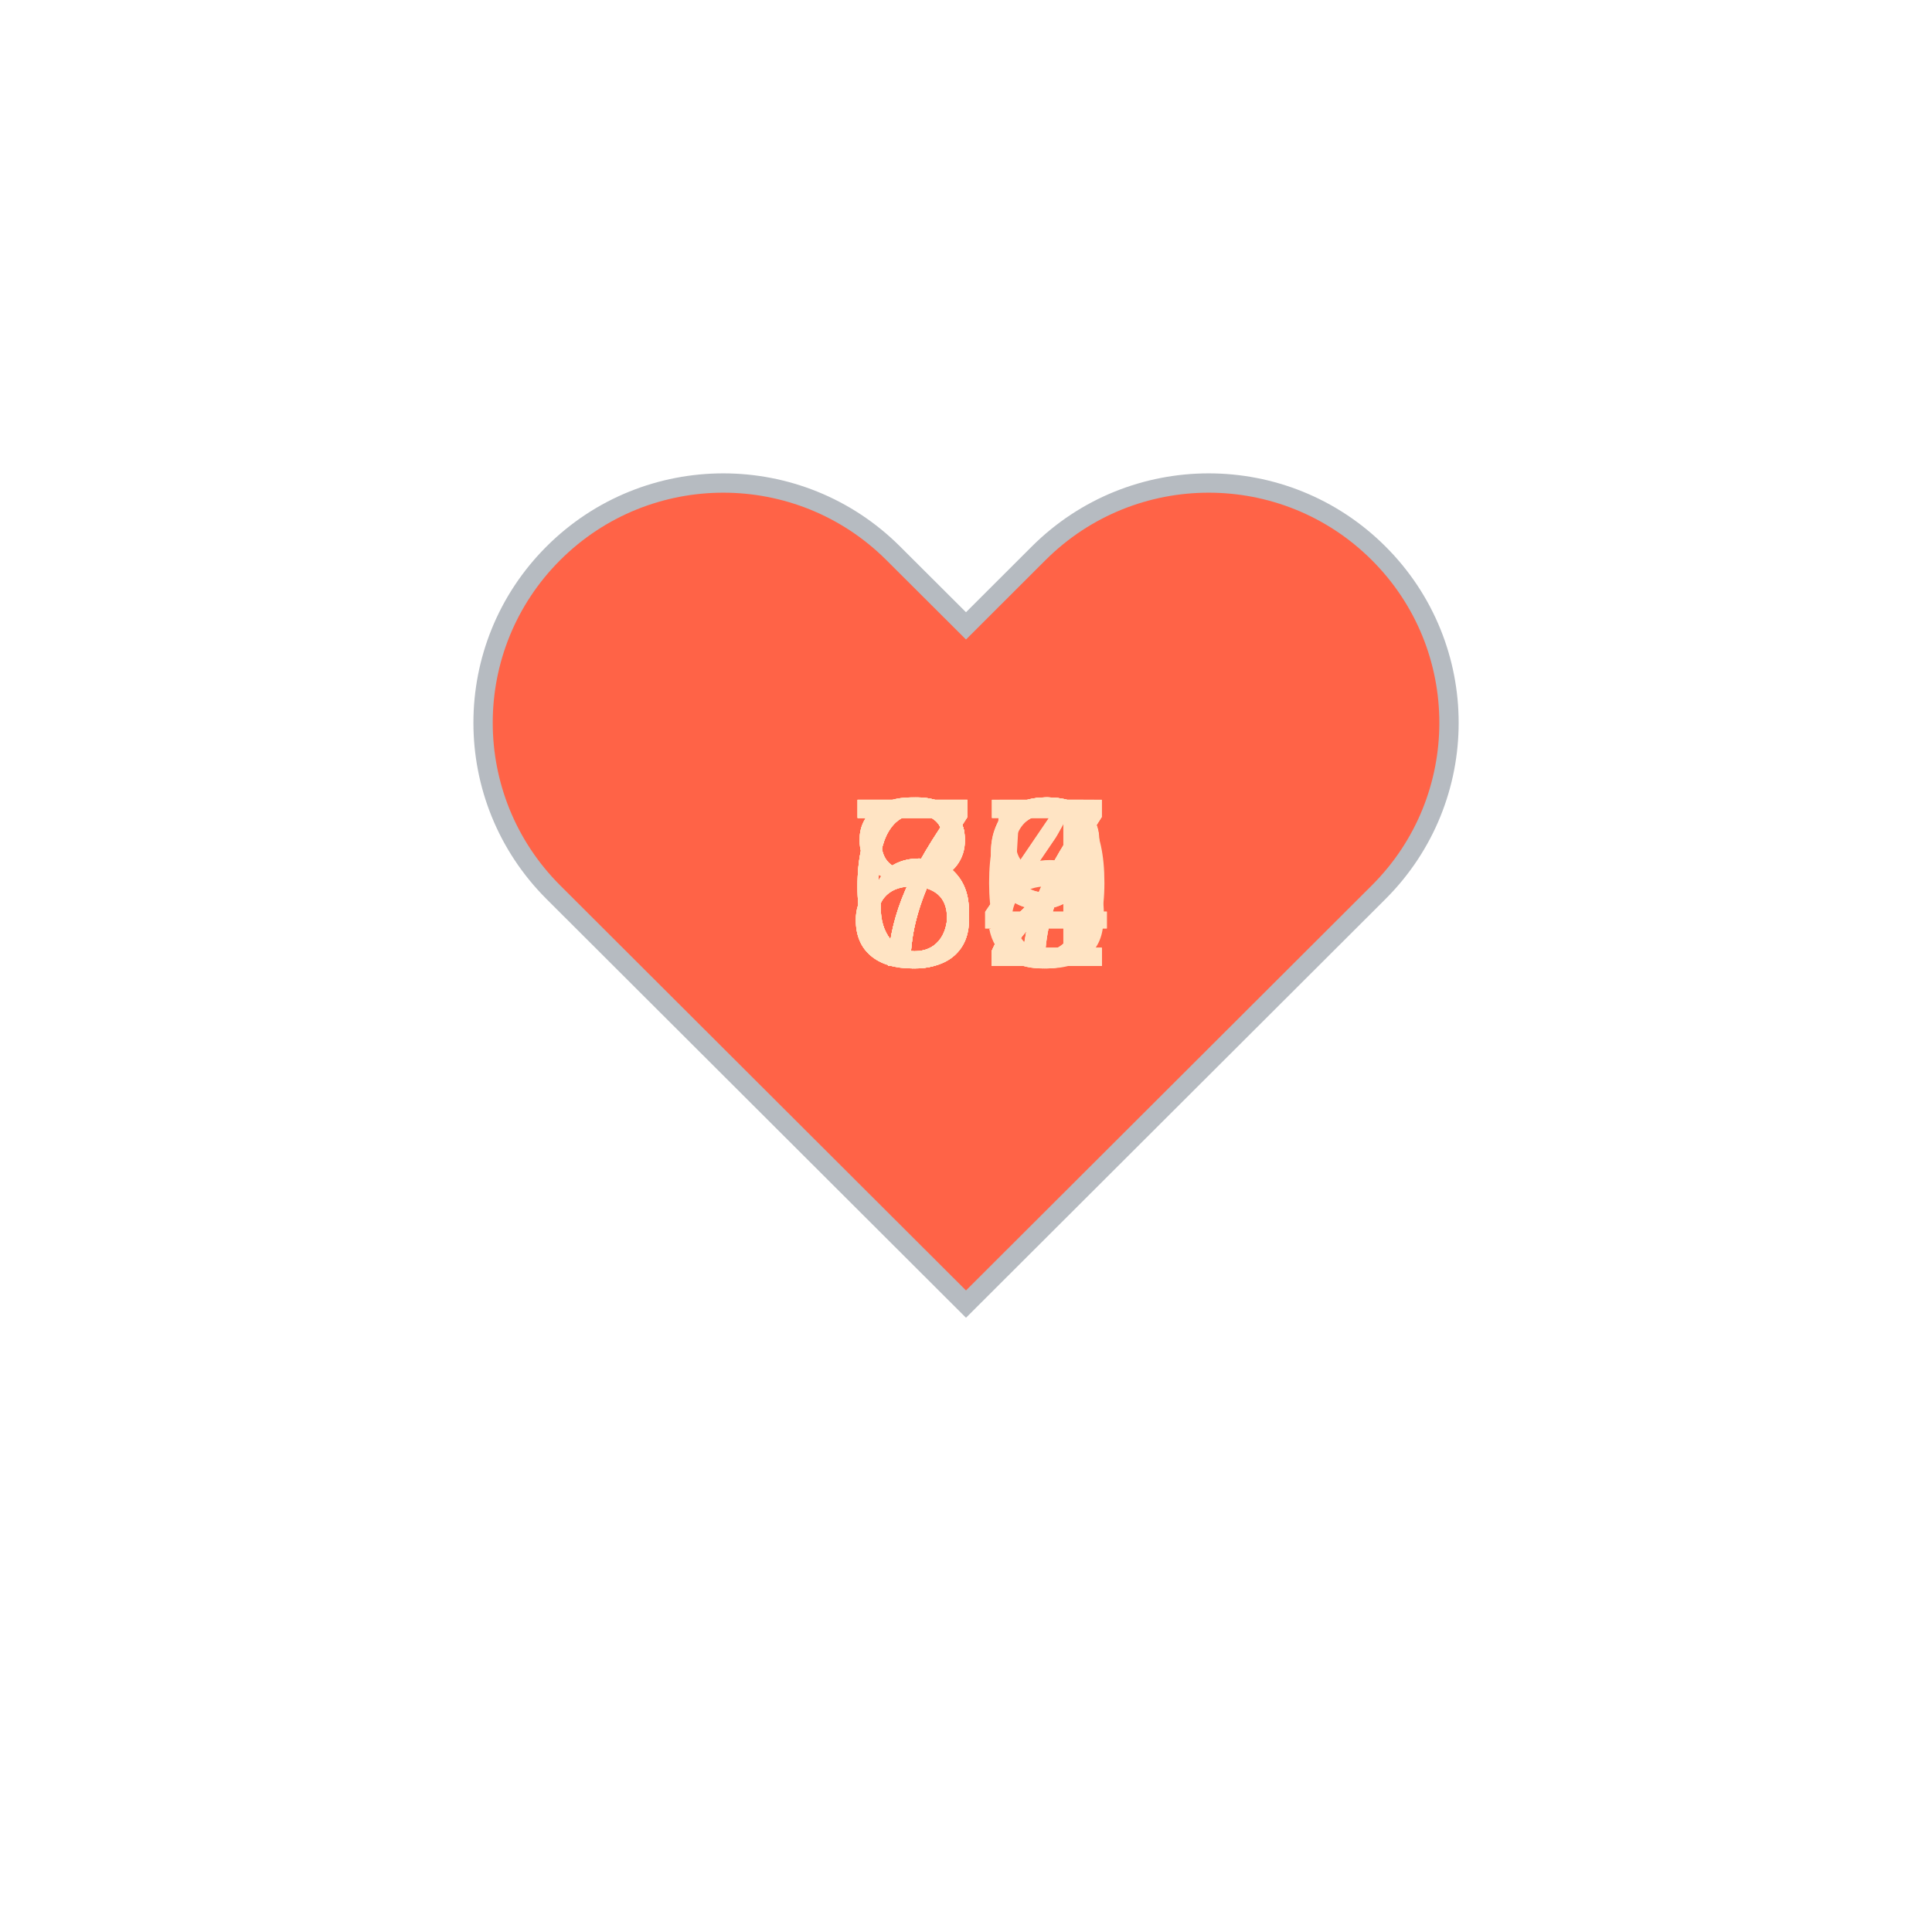
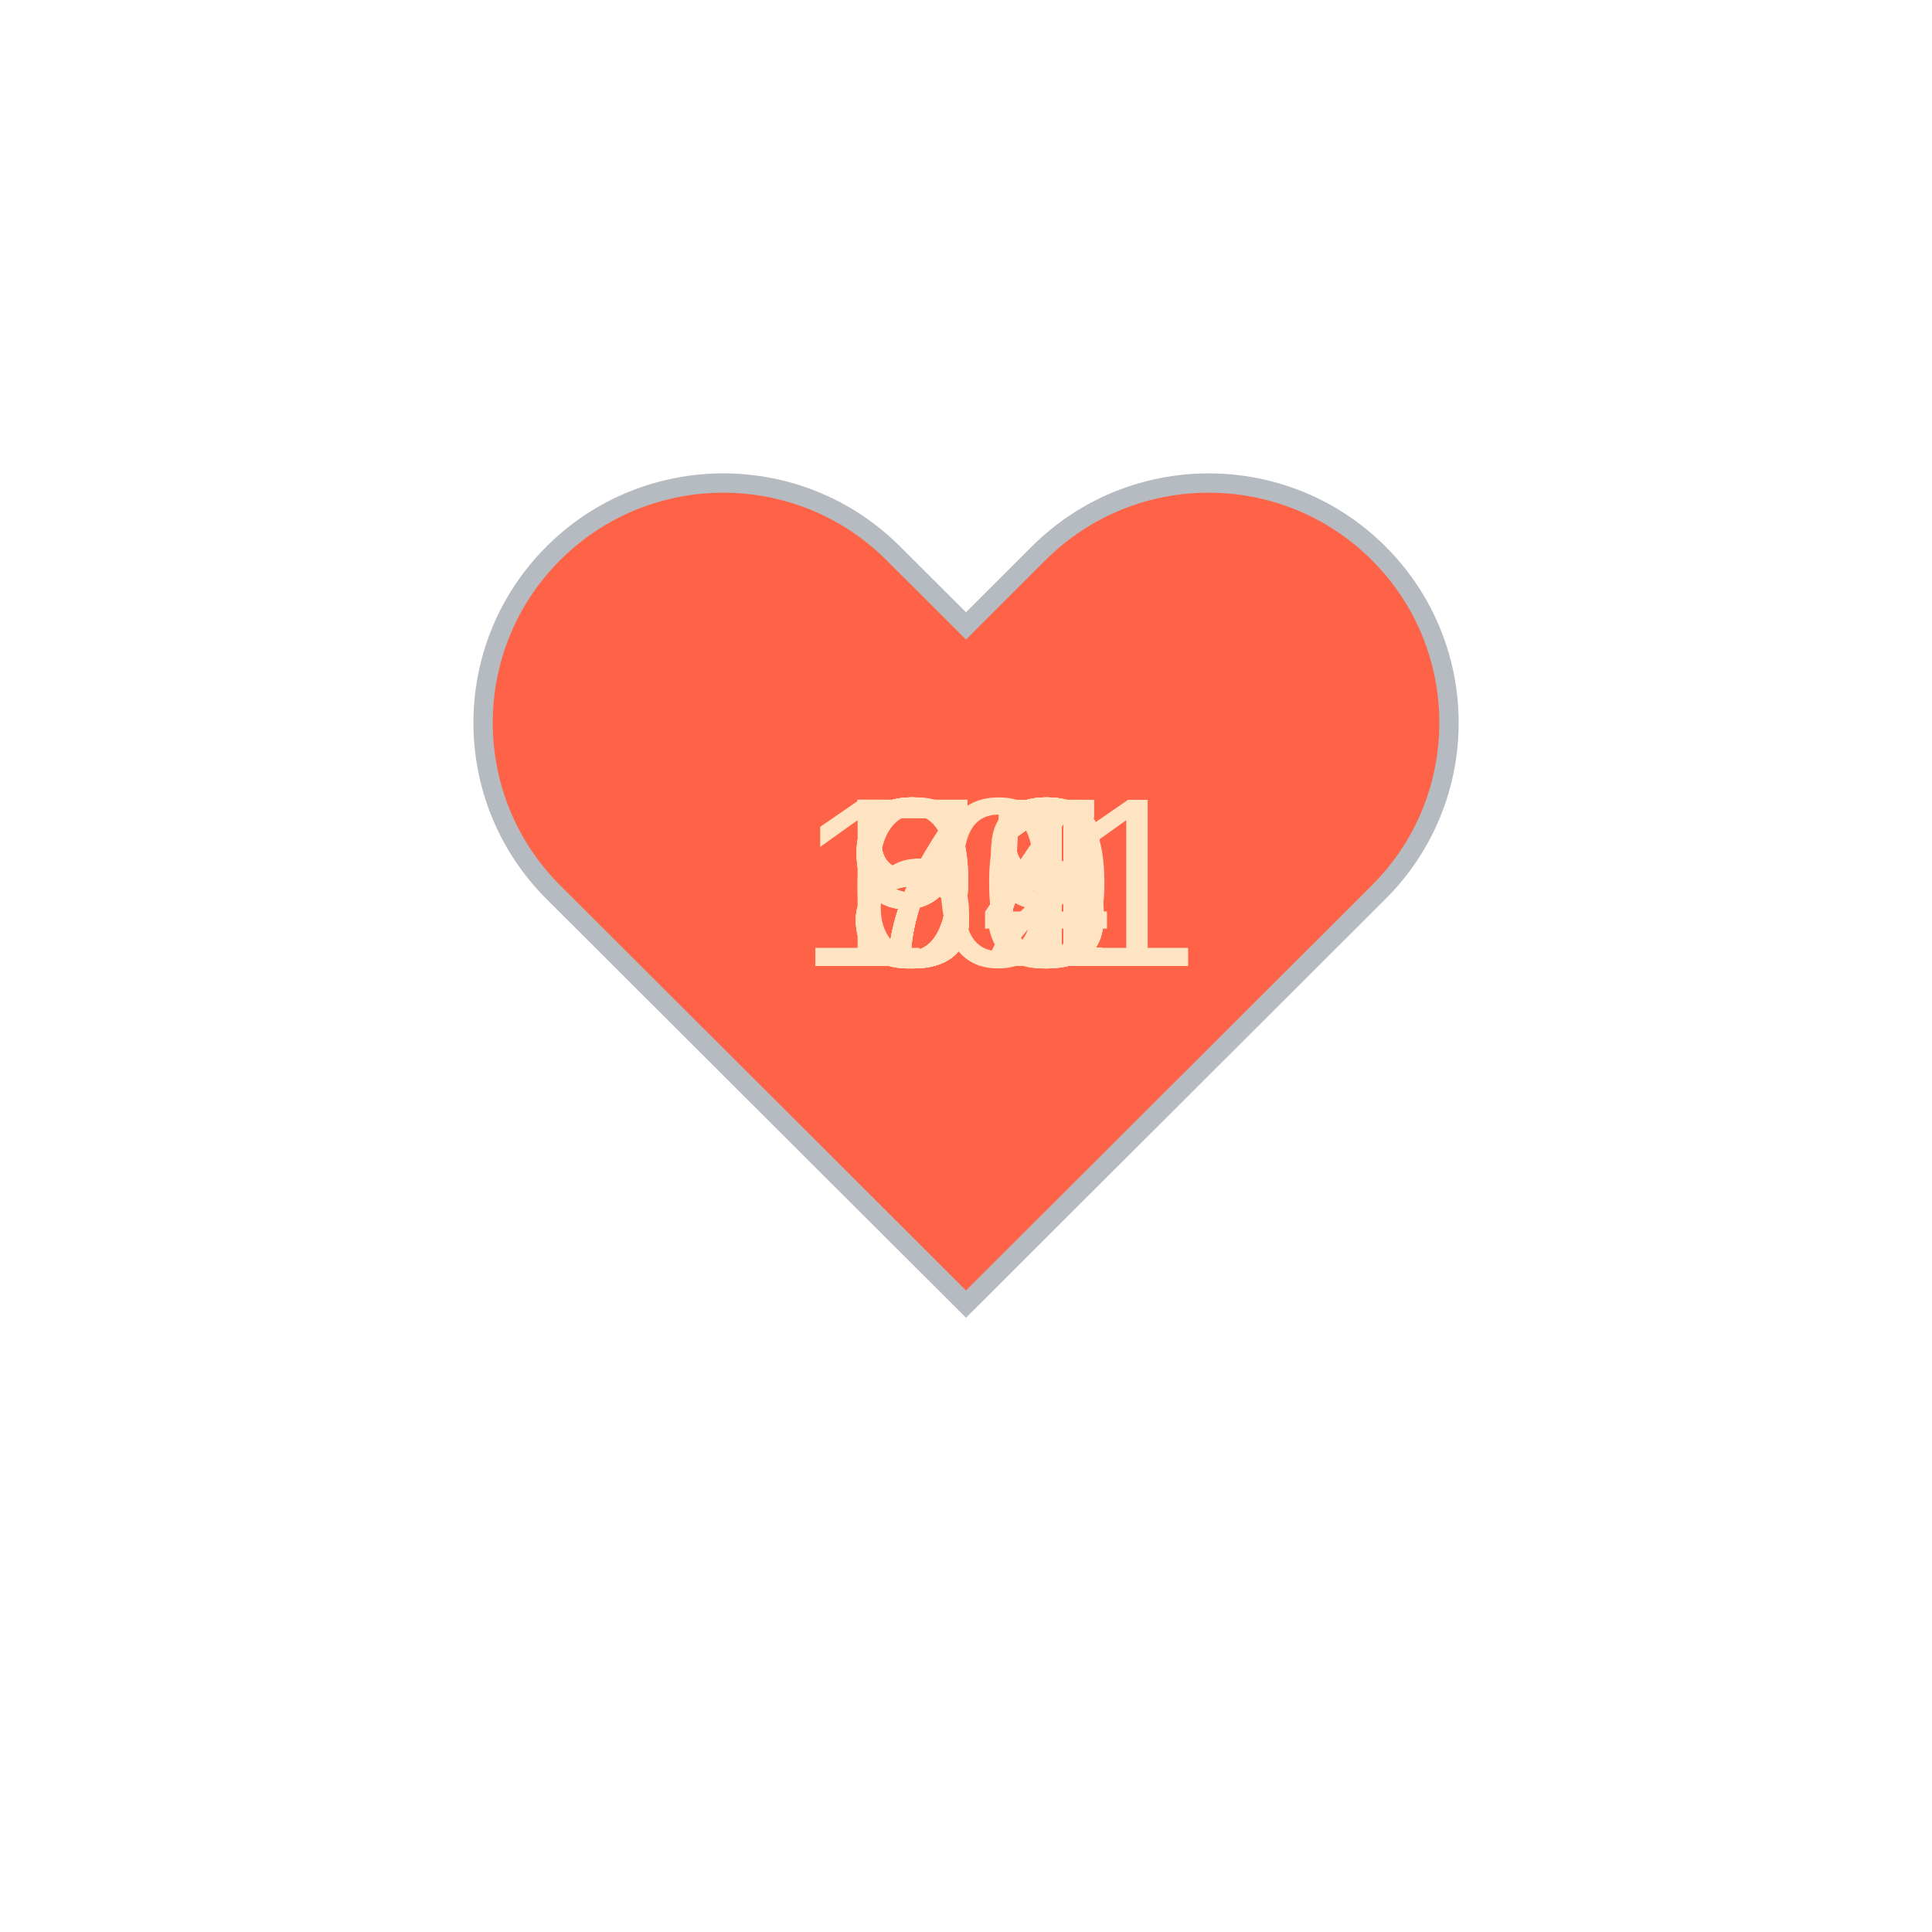
<svg xmlns="http://www.w3.org/2000/svg" baseProfile="full" height="150" version="1.1" viewBox="0,0,200,200" width="150">
  <defs />
  <g transform="translate(100 100)">
    <path d="M92.71,7.27L92.71,7.27c-9.71-9.69-25.46-9.69-35.18,0L50,14.79l-7.54-7.52C32.75-2.42,17-2.42,7.29,7.27v0 c-9.71,9.69-9.71,25.41,0,35.1L50,85l42.71-42.63C102.43,32.68,102.43,16.96,92.71,7.27z" fill="tomato" stroke="#B6BBC1" stroke-width="2" transform="translate(-50 -50)" />
    <animateTransform additive="sum" attributeName="transform" dur="1.2s" repeatCount="indefinite" type="scale" values="1; 1.5; 1.25; 1.5; 1.5; 1;" />
-     <text fill="bisque" style="font-size:25px; font-family:Arial" transform="translate(-12.5 0)">74<animate attributeName="visibility" dur="18.0s" keyTimes="0;0.07;0.13;0.2;0.27;0.33;0.4;0.47;0.53;0.6;0.67;0.73;0.8;0.87;0.93;1.0" repeatCount="indefinite" values="visible;hidden;hidden;hidden;hidden;hidden;hidden;hidden;hidden;hidden;hidden;hidden;hidden;hidden;hidden;hidden" />
+     <text fill="bisque" style="font-size:25px; font-family:Arial" transform="translate(-12.5 0)">78<animate attributeName="visibility" dur="18.0s" keyTimes="0;0.07;0.13;0.2;0.27;0.33;0.4;0.47;0.53;0.6;0.67;0.73;0.8;0.87;0.93;1.0" repeatCount="indefinite" values="visible;hidden;hidden;hidden;hidden;hidden;hidden;hidden;hidden;hidden;hidden;hidden;hidden;hidden;hidden;hidden" />
    </text>
-     <text fill="bisque" style="font-size:25px; font-family:Arial" transform="translate(-12.5 0)">69<animate attributeName="visibility" dur="18.0s" keyTimes="0;0.07;0.13;0.2;0.27;0.33;0.4;0.47;0.53;0.6;0.67;0.73;0.8;0.87;0.93;1.0" repeatCount="indefinite" values="hidden;visible;hidden;hidden;hidden;hidden;hidden;hidden;hidden;hidden;hidden;hidden;hidden;hidden;hidden;hidden" />
+     <text fill="bisque" style="font-size:25px; font-family:Arial" transform="translate(-12.5 0)">84<animate attributeName="visibility" dur="18.0s" keyTimes="0;0.07;0.13;0.2;0.27;0.33;0.4;0.47;0.53;0.6;0.67;0.73;0.8;0.87;0.93;1.0" repeatCount="indefinite" values="hidden;visible;hidden;hidden;hidden;hidden;hidden;hidden;hidden;hidden;hidden;hidden;hidden;hidden;hidden;hidden" />
    </text>
-     <text fill="bisque" style="font-size:25px; font-family:Arial" transform="translate(-12.5 0)">67<animate attributeName="visibility" dur="18.0s" keyTimes="0;0.07;0.13;0.2;0.27;0.33;0.4;0.47;0.53;0.6;0.67;0.73;0.8;0.87;0.93;1.0" repeatCount="indefinite" values="hidden;hidden;visible;hidden;hidden;hidden;hidden;hidden;hidden;hidden;hidden;hidden;hidden;hidden;hidden;hidden" />
+     <text fill="bisque" style="font-size:25px; font-family:Arial" transform="translate(-12.5 0)">78<animate attributeName="visibility" dur="18.0s" keyTimes="0;0.07;0.13;0.2;0.27;0.33;0.4;0.47;0.53;0.6;0.67;0.73;0.8;0.87;0.93;1.0" repeatCount="indefinite" values="hidden;hidden;visible;hidden;hidden;hidden;hidden;hidden;hidden;hidden;hidden;hidden;hidden;hidden;hidden;hidden" />
    </text>
-     <text fill="bisque" style="font-size:25px; font-family:Arial" transform="translate(-12.5 0)">69<animate attributeName="visibility" dur="18.0s" keyTimes="0;0.07;0.13;0.2;0.27;0.33;0.4;0.47;0.53;0.6;0.67;0.73;0.8;0.87;0.93;1.0" repeatCount="indefinite" values="hidden;hidden;hidden;visible;hidden;hidden;hidden;hidden;hidden;hidden;hidden;hidden;hidden;hidden;hidden;hidden" />
+     <text fill="bisque" style="font-size:25px; font-family:Arial" transform="translate(-12.5 0)">92<animate attributeName="visibility" dur="18.0s" keyTimes="0;0.07;0.13;0.2;0.27;0.33;0.4;0.47;0.53;0.6;0.67;0.73;0.8;0.87;0.93;1.0" repeatCount="indefinite" values="hidden;hidden;hidden;visible;hidden;hidden;hidden;hidden;hidden;hidden;hidden;hidden;hidden;hidden;hidden;hidden" />
    </text>
-     <text fill="bisque" style="font-size:25px; font-family:Arial" transform="translate(-12.5 0)">80<animate attributeName="visibility" dur="18.0s" keyTimes="0;0.07;0.13;0.2;0.27;0.33;0.4;0.47;0.53;0.6;0.67;0.73;0.8;0.87;0.93;1.0" repeatCount="indefinite" values="hidden;hidden;hidden;hidden;visible;hidden;hidden;hidden;hidden;hidden;hidden;hidden;hidden;hidden;hidden;hidden" />
+     <text fill="bisque" style="font-size:25px; font-family:Arial" transform="translate(-12.5 0)">90<animate attributeName="visibility" dur="18.0s" keyTimes="0;0.07;0.13;0.2;0.27;0.33;0.4;0.47;0.53;0.6;0.67;0.73;0.8;0.87;0.93;1.0" repeatCount="indefinite" values="hidden;hidden;hidden;hidden;visible;hidden;hidden;hidden;hidden;hidden;hidden;hidden;hidden;hidden;hidden;hidden" />
    </text>
-     <text fill="bisque" style="font-size:25px; font-family:Arial" transform="translate(-12.5 0)">72<animate attributeName="visibility" dur="18.0s" keyTimes="0;0.07;0.13;0.2;0.27;0.33;0.4;0.47;0.53;0.6;0.67;0.73;0.8;0.87;0.93;1.0" repeatCount="indefinite" values="hidden;hidden;hidden;hidden;hidden;visible;hidden;hidden;hidden;hidden;hidden;hidden;hidden;hidden;hidden;hidden" />
+     <text fill="bisque" style="font-size:25px; font-family:Arial" transform="translate(-12.5 0)">91<animate attributeName="visibility" dur="18.0s" keyTimes="0;0.07;0.13;0.2;0.27;0.33;0.4;0.47;0.53;0.6;0.67;0.73;0.8;0.87;0.93;1.0" repeatCount="indefinite" values="hidden;hidden;hidden;hidden;hidden;visible;hidden;hidden;hidden;hidden;hidden;hidden;hidden;hidden;hidden;hidden" />
    </text>
-     <text fill="bisque" style="font-size:25px; font-family:Arial" transform="translate(-12.5 0)">67<animate attributeName="visibility" dur="18.0s" keyTimes="0;0.07;0.13;0.2;0.27;0.33;0.4;0.47;0.53;0.6;0.67;0.73;0.8;0.87;0.93;1.0" repeatCount="indefinite" values="hidden;hidden;hidden;hidden;hidden;hidden;visible;hidden;hidden;hidden;hidden;hidden;hidden;hidden;hidden;hidden" />
+     <text fill="bisque" style="font-size:25px; font-family:Arial" transform="translate(-12.5 0)">85<animate attributeName="visibility" dur="18.0s" keyTimes="0;0.07;0.13;0.2;0.27;0.33;0.4;0.47;0.53;0.6;0.67;0.73;0.8;0.87;0.93;1.0" repeatCount="indefinite" values="hidden;hidden;hidden;hidden;hidden;hidden;visible;hidden;hidden;hidden;hidden;hidden;hidden;hidden;hidden;hidden" />
    </text>
-     <text fill="bisque" style="font-size:25px; font-family:Arial" transform="translate(-12.5 0)">67<animate attributeName="visibility" dur="18.0s" keyTimes="0;0.07;0.13;0.2;0.27;0.33;0.4;0.47;0.53;0.6;0.67;0.73;0.8;0.87;0.93;1.0" repeatCount="indefinite" values="hidden;hidden;hidden;hidden;hidden;hidden;hidden;visible;hidden;hidden;hidden;hidden;hidden;hidden;hidden;hidden" />
+     <text fill="bisque" style="font-size:25px; font-family:Arial" transform="translate(-12.5 0)">91<animate attributeName="visibility" dur="18.0s" keyTimes="0;0.07;0.13;0.2;0.27;0.33;0.4;0.47;0.53;0.6;0.67;0.73;0.8;0.87;0.93;1.0" repeatCount="indefinite" values="hidden;hidden;hidden;hidden;hidden;hidden;hidden;visible;hidden;hidden;hidden;hidden;hidden;hidden;hidden;hidden" />
    </text>
-     <text fill="bisque" style="font-size:25px; font-family:Arial" transform="translate(-12.5 0)">72<animate attributeName="visibility" dur="18.0s" keyTimes="0;0.07;0.13;0.2;0.27;0.33;0.4;0.47;0.53;0.6;0.67;0.73;0.8;0.87;0.93;1.0" repeatCount="indefinite" values="hidden;hidden;hidden;hidden;hidden;hidden;hidden;hidden;visible;hidden;hidden;hidden;hidden;hidden;hidden;hidden" />
+     <text fill="bisque" style="font-size:25px; font-family:Arial" transform="translate(-12.5 0)">74<animate attributeName="visibility" dur="18.0s" keyTimes="0;0.07;0.13;0.2;0.27;0.33;0.4;0.47;0.53;0.6;0.67;0.73;0.8;0.87;0.93;1.0" repeatCount="indefinite" values="hidden;hidden;hidden;hidden;hidden;hidden;hidden;hidden;visible;hidden;hidden;hidden;hidden;hidden;hidden;hidden" />
    </text>
-     <text fill="bisque" style="font-size:25px; font-family:Arial" transform="translate(-12.5 0)">75<animate attributeName="visibility" dur="18.0s" keyTimes="0;0.07;0.13;0.2;0.27;0.33;0.4;0.47;0.53;0.6;0.67;0.73;0.8;0.87;0.93;1.0" repeatCount="indefinite" values="hidden;hidden;hidden;hidden;hidden;hidden;hidden;hidden;hidden;visible;hidden;hidden;hidden;hidden;hidden;hidden" />
+     <text fill="bisque" style="font-size:25px; font-family:Arial" transform="translate(-12.5 0)">69<animate attributeName="visibility" dur="18.0s" keyTimes="0;0.07;0.13;0.2;0.27;0.33;0.4;0.47;0.53;0.6;0.67;0.73;0.8;0.87;0.93;1.0" repeatCount="indefinite" values="hidden;hidden;hidden;hidden;hidden;hidden;hidden;hidden;hidden;visible;hidden;hidden;hidden;hidden;hidden;hidden" />
    </text>
-     <text fill="bisque" style="font-size:25px; font-family:Arial" transform="translate(-12.5 0)">72<animate attributeName="visibility" dur="18.0s" keyTimes="0;0.07;0.13;0.2;0.27;0.33;0.4;0.47;0.53;0.6;0.67;0.73;0.8;0.87;0.93;1.0" repeatCount="indefinite" values="hidden;hidden;hidden;hidden;hidden;hidden;hidden;hidden;hidden;hidden;visible;hidden;hidden;hidden;hidden;hidden" />
+     <text fill="bisque" style="font-size:25px; font-family:Arial" transform="translate(-17.5 0)">101<animate attributeName="visibility" dur="18.0s" keyTimes="0;0.07;0.13;0.2;0.27;0.33;0.4;0.47;0.53;0.6;0.67;0.73;0.8;0.87;0.93;1.0" repeatCount="indefinite" values="hidden;hidden;hidden;hidden;hidden;hidden;hidden;hidden;hidden;hidden;visible;hidden;hidden;hidden;hidden;hidden" />
    </text>
-     <text fill="bisque" style="font-size:25px; font-family:Arial" transform="translate(-12.5 0)">84<animate attributeName="visibility" dur="18.0s" keyTimes="0;0.07;0.13;0.2;0.27;0.33;0.4;0.47;0.53;0.6;0.67;0.73;0.8;0.87;0.93;1.0" repeatCount="indefinite" values="hidden;hidden;hidden;hidden;hidden;hidden;hidden;hidden;hidden;hidden;hidden;visible;hidden;hidden;hidden;hidden" />
+     <text fill="bisque" style="font-size:25px; font-family:Arial" transform="translate(-12.5 0)">83<animate attributeName="visibility" dur="18.0s" keyTimes="0;0.07;0.13;0.2;0.27;0.33;0.4;0.47;0.53;0.6;0.67;0.73;0.8;0.87;0.93;1.0" repeatCount="indefinite" values="hidden;hidden;hidden;hidden;hidden;hidden;hidden;hidden;hidden;hidden;hidden;visible;hidden;hidden;hidden;hidden" />
    </text>
-     <text fill="bisque" style="font-size:25px; font-family:Arial" transform="translate(-12.5 0)">82<animate attributeName="visibility" dur="18.0s" keyTimes="0;0.07;0.13;0.2;0.27;0.33;0.4;0.47;0.53;0.6;0.67;0.73;0.8;0.87;0.93;1.0" repeatCount="indefinite" values="hidden;hidden;hidden;hidden;hidden;hidden;hidden;hidden;hidden;hidden;hidden;hidden;visible;hidden;hidden;hidden" />
+     <text fill="bisque" style="font-size:25px; font-family:Arial" transform="translate(-12.5 0)">88<animate attributeName="visibility" dur="18.0s" keyTimes="0;0.07;0.13;0.2;0.27;0.33;0.4;0.47;0.53;0.6;0.67;0.73;0.8;0.87;0.93;1.0" repeatCount="indefinite" values="hidden;hidden;hidden;hidden;hidden;hidden;hidden;hidden;hidden;hidden;hidden;hidden;visible;hidden;hidden;hidden" />
    </text>
-     <text fill="bisque" style="font-size:25px; font-family:Arial" transform="translate(-12.5 0)">78<animate attributeName="visibility" dur="18.0s" keyTimes="0;0.07;0.13;0.2;0.27;0.33;0.4;0.47;0.53;0.6;0.67;0.73;0.8;0.87;0.93;1.0" repeatCount="indefinite" values="hidden;hidden;hidden;hidden;hidden;hidden;hidden;hidden;hidden;hidden;hidden;hidden;hidden;visible;hidden;hidden" />
+     <text fill="bisque" style="font-size:25px; font-family:Arial" transform="translate(-12.5 0)">71<animate attributeName="visibility" dur="18.0s" keyTimes="0;0.07;0.13;0.2;0.27;0.33;0.4;0.47;0.53;0.6;0.67;0.73;0.8;0.87;0.93;1.0" repeatCount="indefinite" values="hidden;hidden;hidden;hidden;hidden;hidden;hidden;hidden;hidden;hidden;hidden;hidden;hidden;visible;hidden;hidden" />
    </text>
-     <text fill="bisque" style="font-size:25px; font-family:Arial" transform="translate(-12.5 0)">82<animate attributeName="visibility" dur="18.0s" keyTimes="0;0.07;0.13;0.2;0.27;0.33;0.4;0.47;0.53;0.6;0.67;0.73;0.8;0.87;0.93;1.0" repeatCount="indefinite" values="hidden;hidden;hidden;hidden;hidden;hidden;hidden;hidden;hidden;hidden;hidden;hidden;hidden;hidden;visible;hidden" />
+     <text fill="bisque" style="font-size:25px; font-family:Arial" transform="translate(-12.5 0)">81<animate attributeName="visibility" dur="18.0s" keyTimes="0;0.07;0.13;0.2;0.27;0.33;0.4;0.47;0.53;0.6;0.67;0.73;0.8;0.87;0.93;1.0" repeatCount="indefinite" values="hidden;hidden;hidden;hidden;hidden;hidden;hidden;hidden;hidden;hidden;hidden;hidden;hidden;hidden;visible;hidden" />
    </text>
  </g>
</svg>
